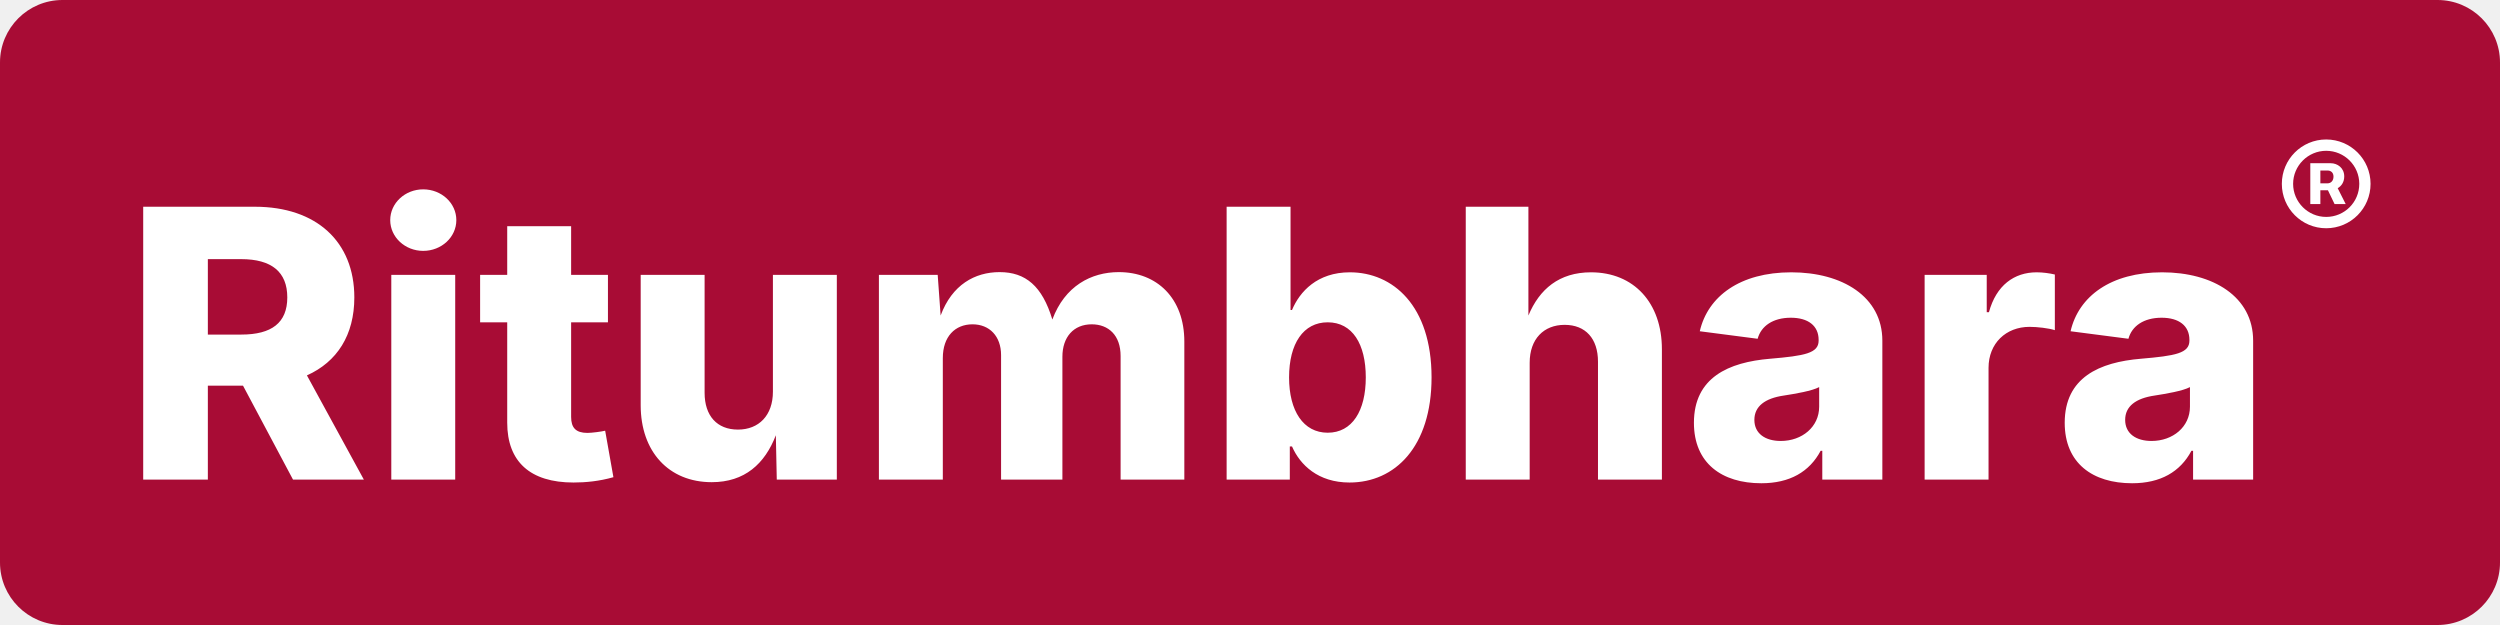
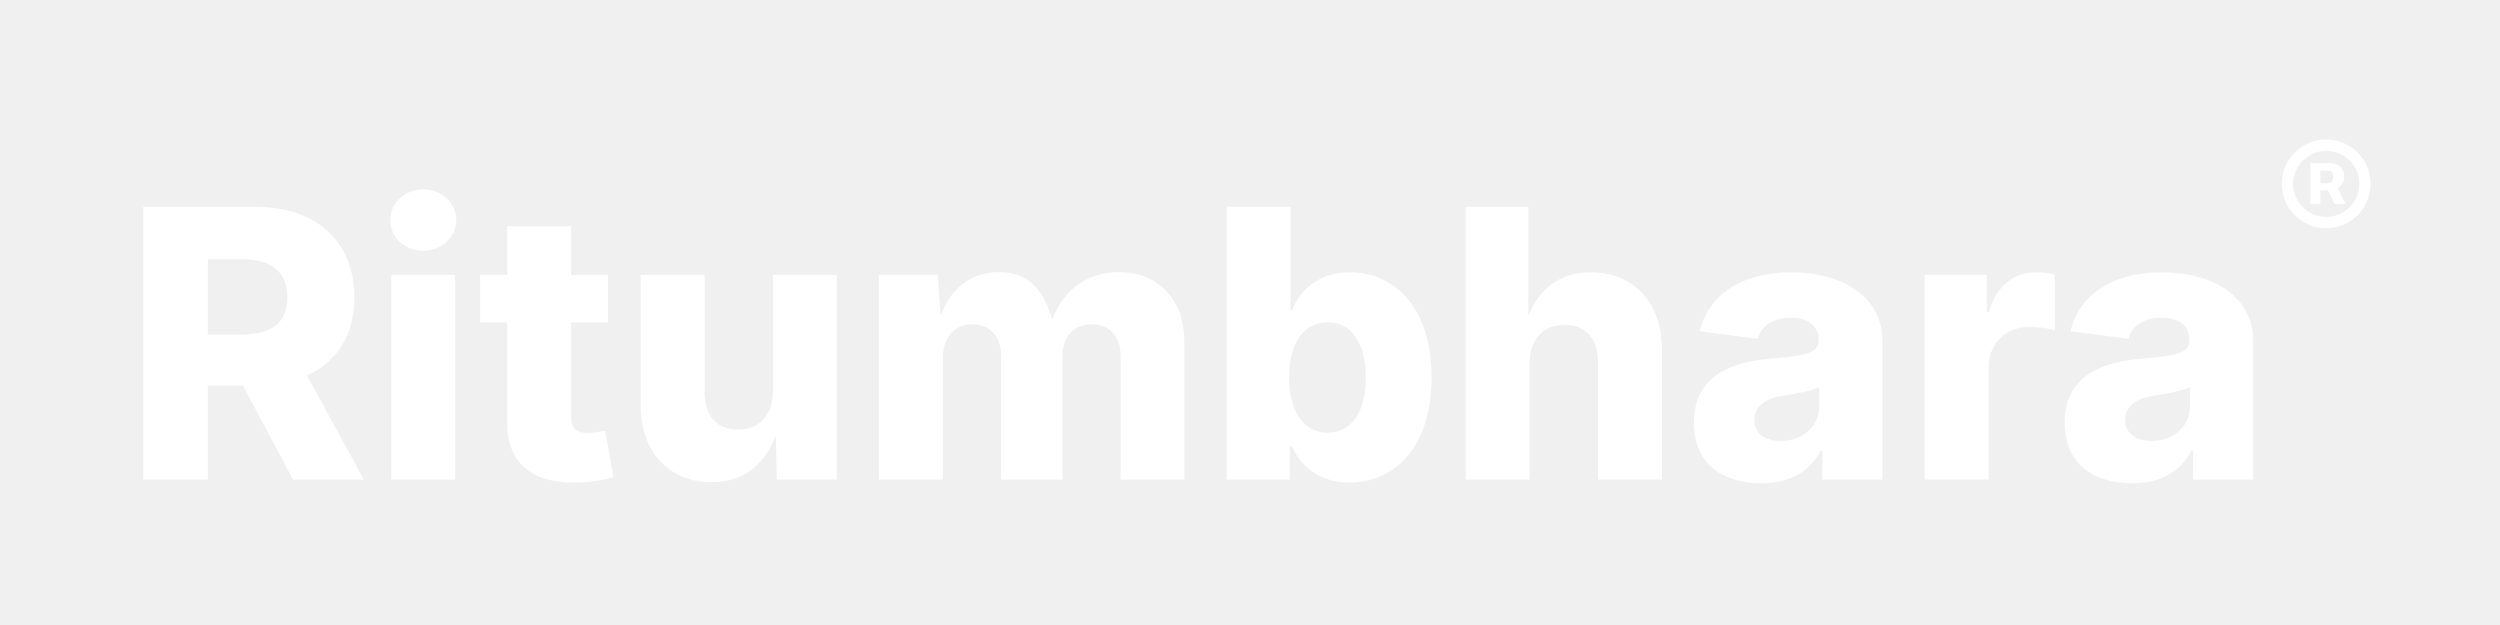
<svg xmlns="http://www.w3.org/2000/svg" viewBox="0 0 800 200">
-   <rect width="800" height="200" rx="20" fill="#a80c35" />
+   <rect width="800" height="200" fill="transparent" />
  <text x="50%" y="54%" font-family="system-ui, -apple-system, sans-serif" font-size="120" font-weight="800" fill="#ffffff" text-anchor="middle" dominant-baseline="middle">Ritumbhara<tspan font-size="50" dy="-45" font-weight="600">®</tspan>
  </text>
</svg>
